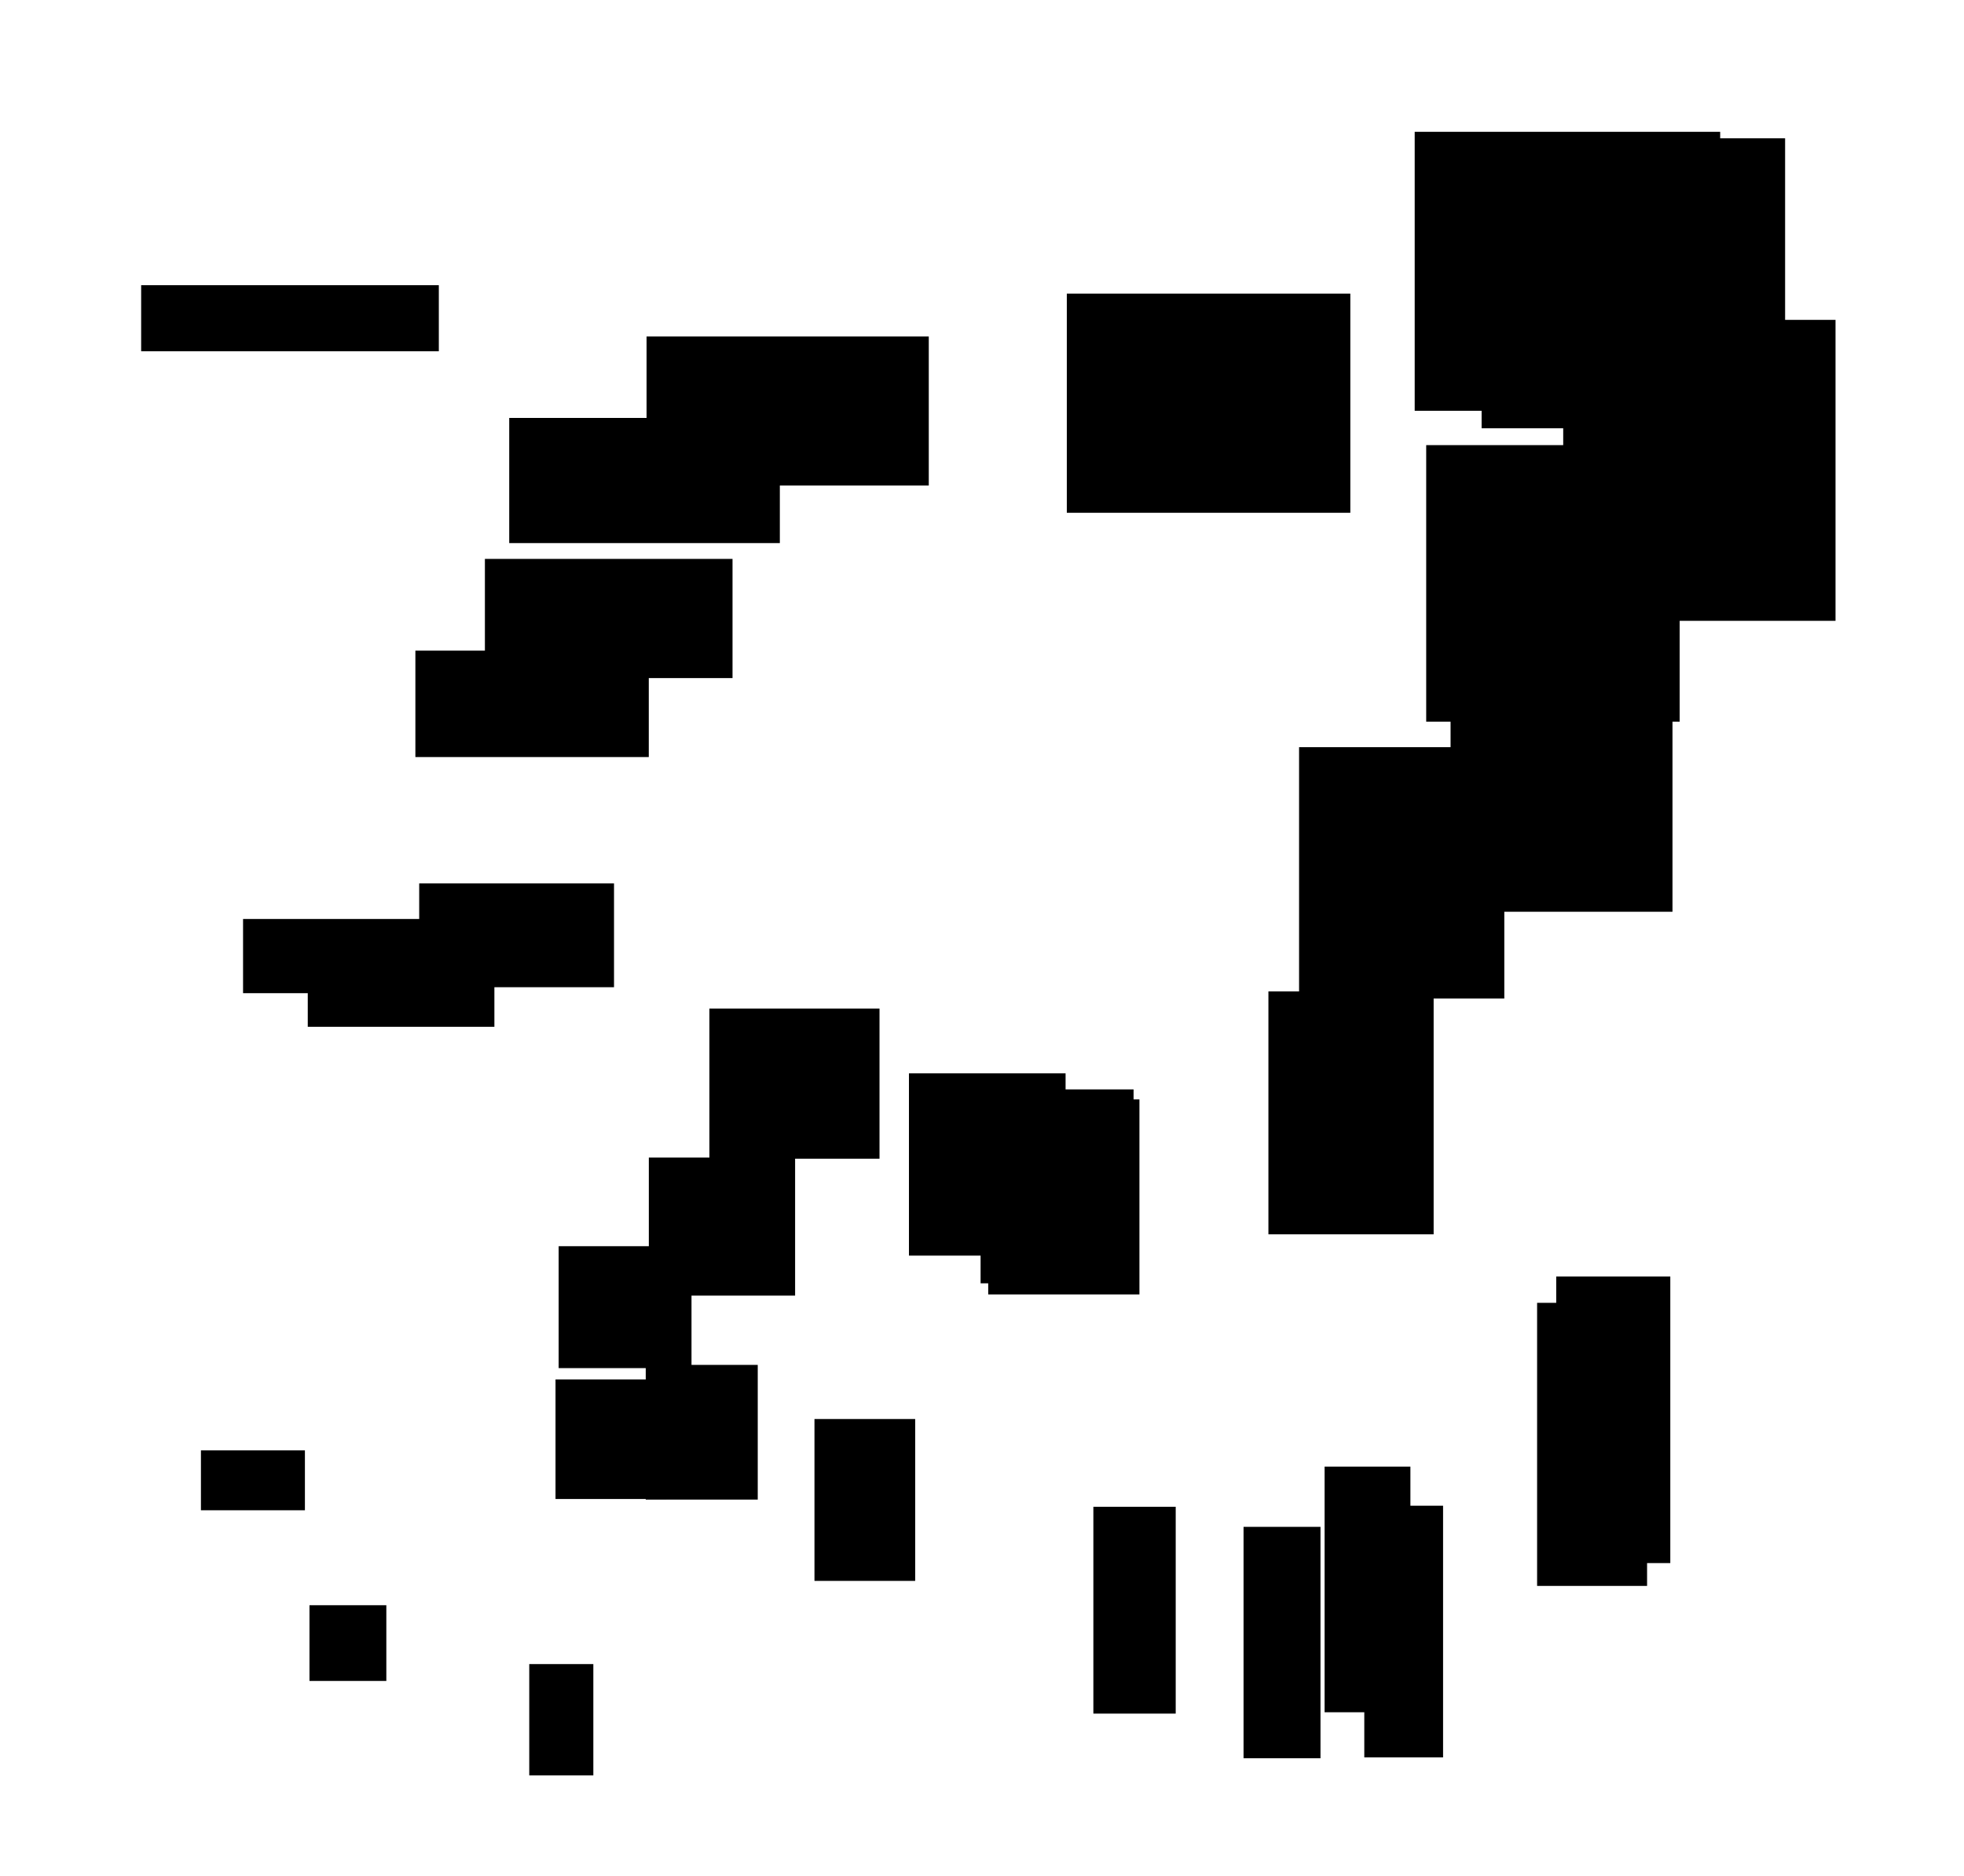
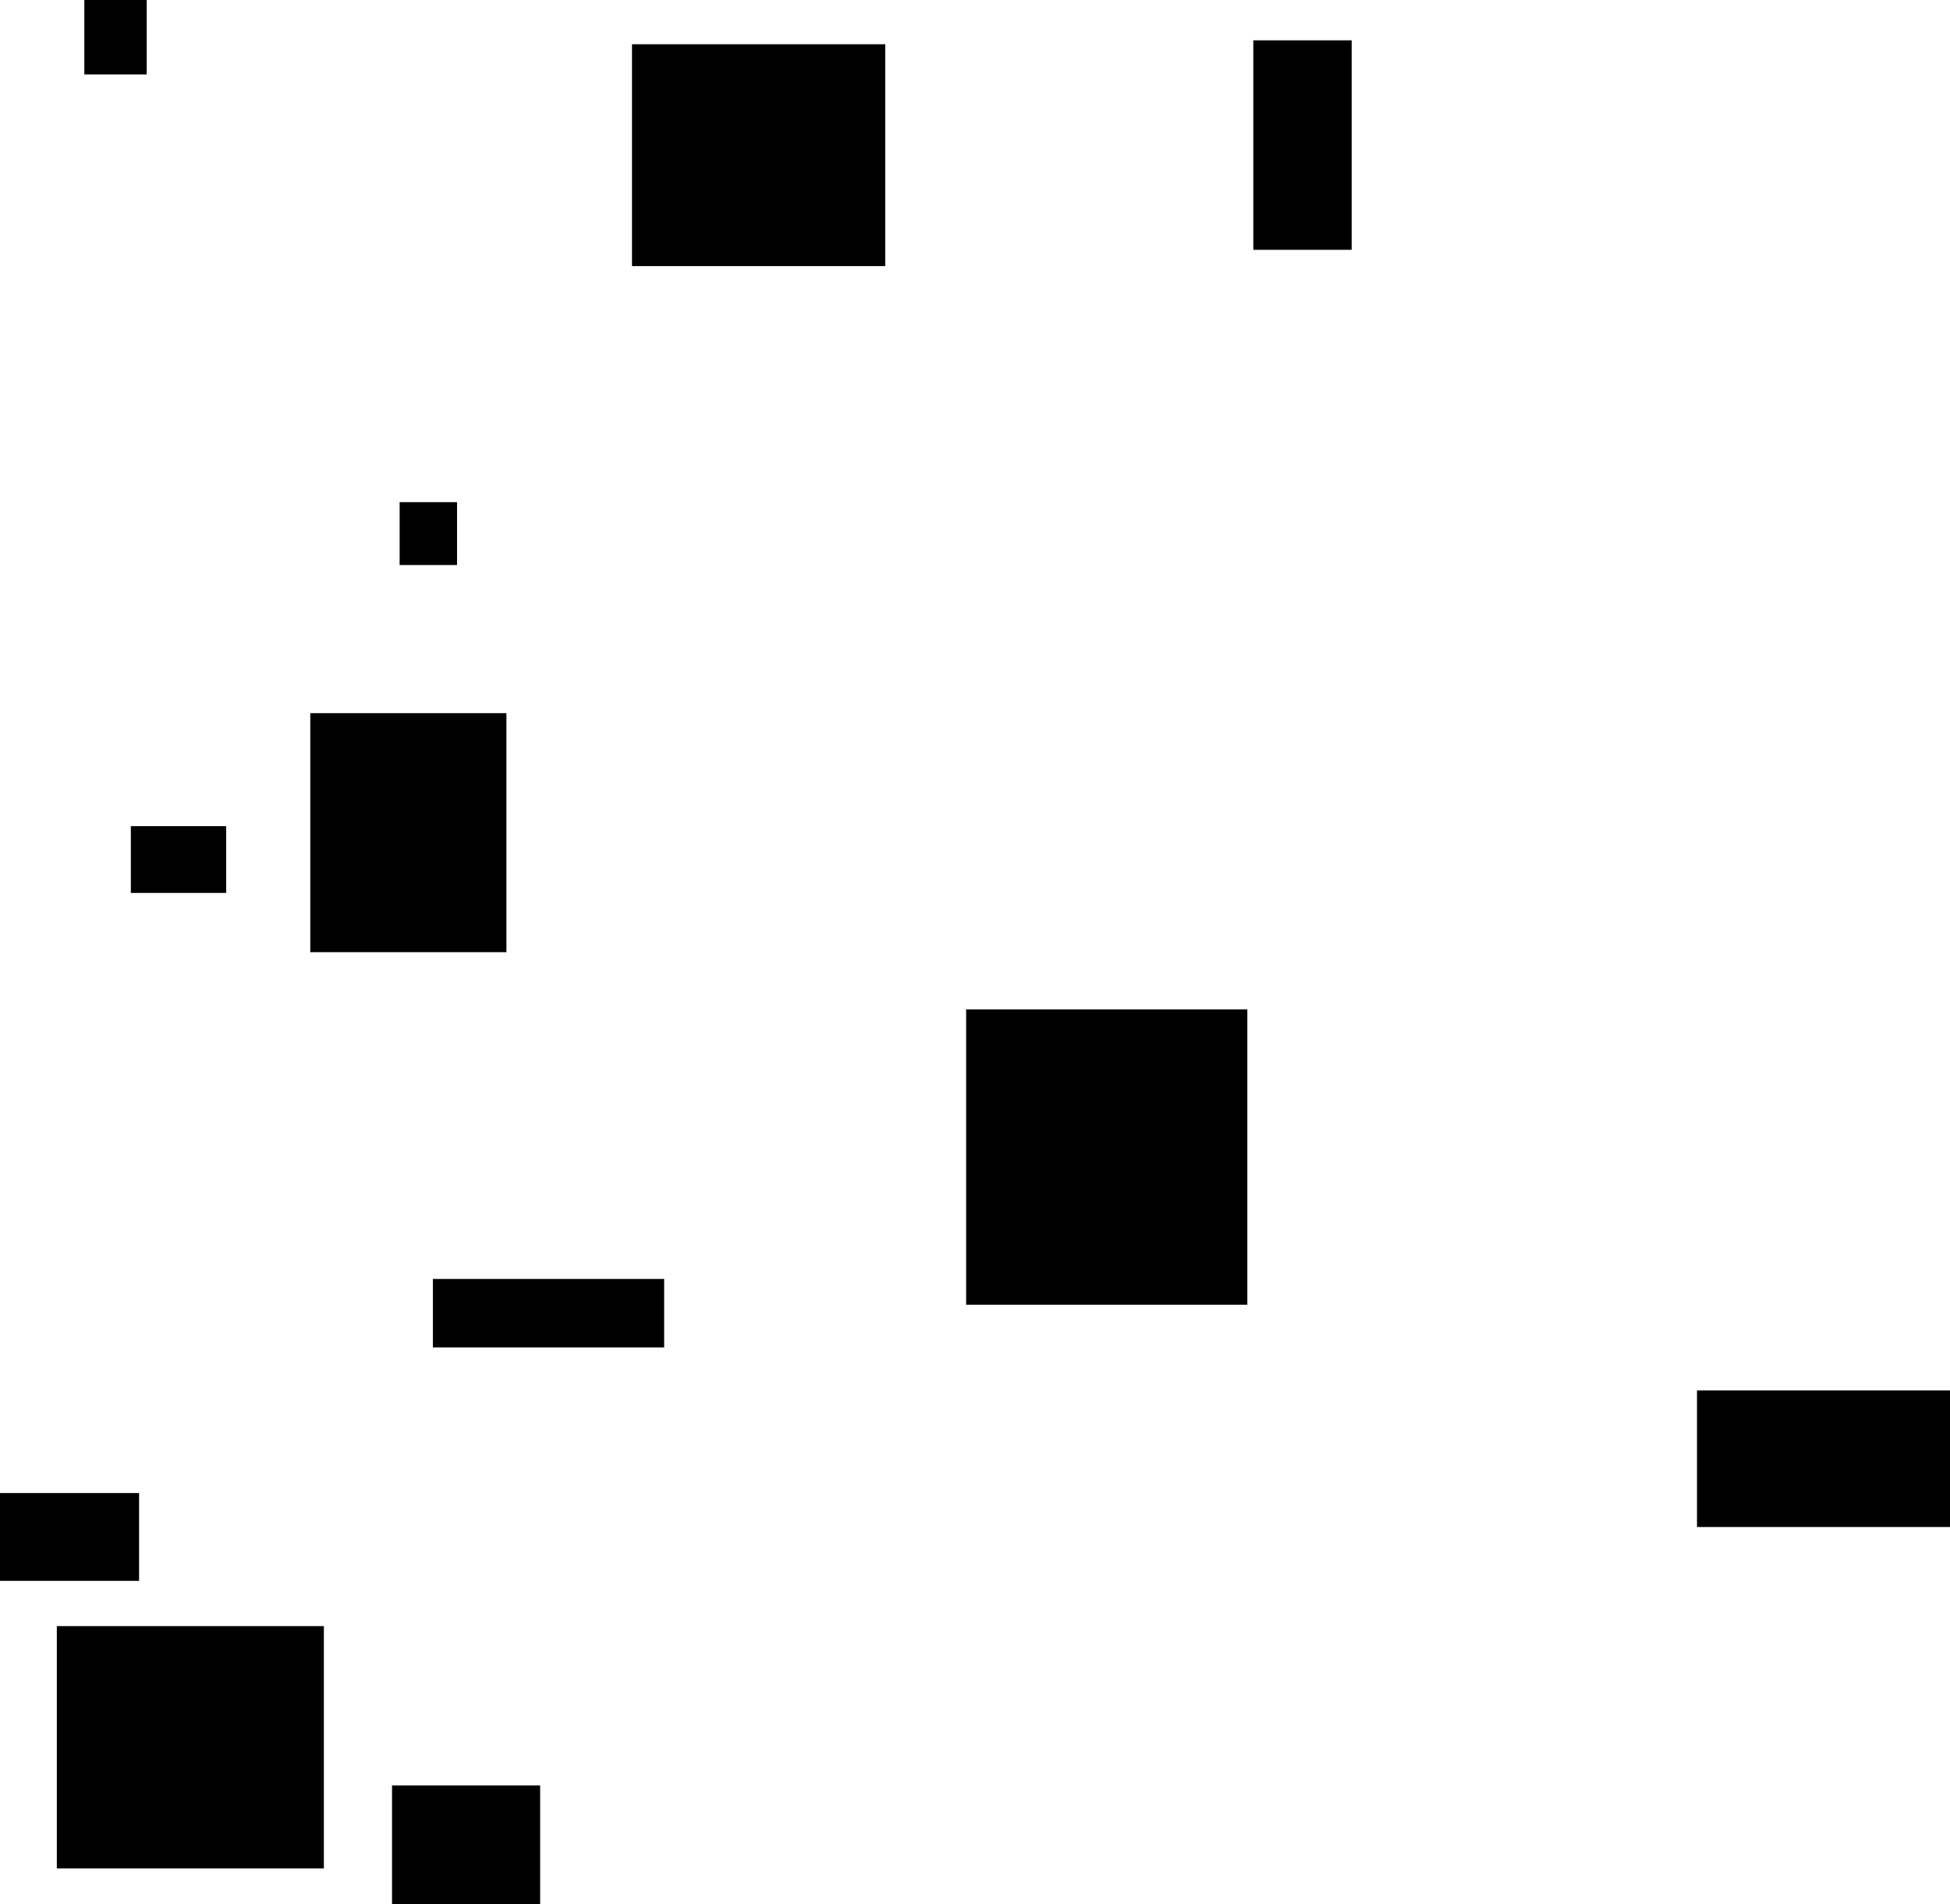
- <svg xmlns="http://www.w3.org/2000/svg" stroke="rgb(0,0,0)" font-size="1" width="800" stroke-opacity="1" viewBox="0.0 0.0 800.0 763.98" height="763.98" version="1.1">
+ <svg xmlns="http://www.w3.org/2000/svg" stroke="rgb(0,0,0)" font-size="1" width="800" stroke-opacity="1" viewBox="0.0 0.0 800.0 780.832" height="780.832" version="1.1">
  <defs />
-   <g fill="rgb(0,0,0)" stroke="rgb(0,0,0)" stroke-linecap="butt" stroke-width="3.127" stroke-miterlimit="10.0" fill-opacity="1.0" stroke-opacity="1.0" stroke-linejoin="miter">
-     <path d="M 699.119,165.763 l -0,-110.509 h -121.307 l -0,110.509 Z" />
+   <g fill="rgb(0,0,0)" stroke="rgb(0,0,0)" stroke-linecap="butt" stroke-width="3.161" stroke-miterlimit="10.0" fill-opacity="1.0" stroke-opacity="1.0" stroke-linejoin="miter">
+     <path d="M 270.892,551.207 l -0,-24.935 h -91.719 l -0,24.935 Z" />
  </g>
-   <g fill="rgb(0,0,0)" stroke="rgb(0,0,0)" stroke-linecap="butt" stroke-width="3.127" stroke-miterlimit="10.0" fill-opacity="1.0" stroke-opacity="1.0" stroke-linejoin="miter">
-     <path d="M 536.315,714.634 l -0,-91.133 h -28.214 l -0,91.133 Z" />
+   <g fill="rgb(0,0,0)" stroke="rgb(0,0,0)" stroke-linecap="butt" stroke-width="3.161" stroke-miterlimit="10.0" fill-opacity="1.0" stroke-opacity="1.0" stroke-linejoin="miter">
+     <path d="M 185.928,230.222 l -0,-22.632 h -20.396 l -0,22.632 Z" />
  </g>
-   <g fill="rgb(0,0,0)" stroke="rgb(0,0,0)" stroke-linecap="butt" stroke-width="3.127" stroke-miterlimit="10.0" fill-opacity="1.0" stroke-opacity="1.0" stroke-linejoin="miter">
-     <path d="M 199.816,416.685 l -0,-31.327 h -72.889 l -0,31.327 Z" />
+   <g fill="rgb(0,0,0)" stroke="rgb(0,0,0)" stroke-linecap="butt" stroke-width="3.161" stroke-miterlimit="10.0" fill-opacity="1.0" stroke-opacity="1.0" stroke-linejoin="miter">
+     <path d="M 91.21,364.743 l -0,-24.237 h -35.952 l -0,24.237 Z" />
  </g>
-   <g fill="rgb(0,0,0)" stroke="rgb(0,0,0)" stroke-linecap="butt" stroke-width="3.127" stroke-miterlimit="10.0" fill-opacity="1.0" stroke-opacity="1.0" stroke-linejoin="miter">
-     <path d="M 296.816,274.645 l -0,-45.423 h -97.737 l -0,45.423 Z" />
+   <g fill="rgb(0,0,0)" stroke="rgb(0,0,0)" stroke-linecap="butt" stroke-width="3.161" stroke-miterlimit="10.0" fill-opacity="1.0" stroke-opacity="1.0" stroke-linejoin="miter">
+     <path d="M 55.478,646.971 l -0,-32.862 h -55.478 l -0,32.862 Z" />
  </g>
-   <g fill="rgb(0,0,0)" stroke="rgb(0,0,0)" stroke-linecap="butt" stroke-width="3.127" stroke-miterlimit="10.0" fill-opacity="1.0" stroke-opacity="1.0" stroke-linejoin="miter">
-     <path d="M 322.307,526.187 l -0,-53.111 h -56.454 l -0,53.111 Z" />
+   <g fill="rgb(0,0,0)" stroke="rgb(0,0,0)" stroke-linecap="butt" stroke-width="3.161" stroke-miterlimit="10.0" fill-opacity="1.0" stroke-opacity="1.0" stroke-linejoin="miter">
+     <path d="M 220.018,780.832 l -0,-46.758 h -57.603 l -0,46.758 Z" />
  </g>
-   <g fill="rgb(0,0,0)" stroke="rgb(0,0,0)" stroke-linecap="butt" stroke-width="3.127" stroke-miterlimit="10.0" fill-opacity="1.0" stroke-opacity="1.0" stroke-linejoin="miter">
-     <path d="M 307.087,609.27 l -0,-51.738 h -42.492 l -0,51.738 Z" />
+   <g fill="rgb(0,0,0)" stroke="rgb(0,0,0)" stroke-linecap="butt" stroke-width="3.161" stroke-miterlimit="10.0" fill-opacity="1.0" stroke-opacity="1.0" stroke-linejoin="miter">
+     <path d="M 131.29,764.949 l -0,-96.252 h -106.392 l -0,96.252 Z" />
  </g>
-   <g fill="rgb(0,0,0)" stroke="rgb(0,0,0)" stroke-linecap="butt" stroke-width="3.127" stroke-miterlimit="10.0" fill-opacity="1.0" stroke-opacity="1.0" stroke-linejoin="miter">
-     <path d="M 477.339,696.447 l -0,-81.12 h -30.411 l -0,81.12 Z" />
+   <g fill="rgb(0,0,0)" stroke="rgb(0,0,0)" stroke-linecap="butt" stroke-width="3.161" stroke-miterlimit="10.0" fill-opacity="1.0" stroke-opacity="1.0" stroke-linejoin="miter">
+     <path d="M 361.591,107.588 l -0,-87.855 h -100.73 l -0,87.855 Z" />
  </g>
-   <g fill="rgb(0,0,0)" stroke="rgb(0,0,0)" stroke-linecap="butt" stroke-width="3.127" stroke-miterlimit="10.0" fill-opacity="1.0" stroke-opacity="1.0" stroke-linejoin="miter">
-     <path d="M 432.481,509.894 l -0,-71.122 h -60.67 l -0,71.122 Z" />
+   <g fill="rgb(0,0,0)" stroke="rgb(0,0,0)" stroke-linecap="butt" stroke-width="3.161" stroke-miterlimit="10.0" fill-opacity="1.0" stroke-opacity="1.0" stroke-linejoin="miter">
+     <path d="M 552.951,100.912 l -0,-82.785 h -37.192 l -0,82.785 Z" />
  </g>
-   <g fill="rgb(0,0,0)" stroke="rgb(0,0,0)" stroke-linecap="butt" stroke-width="3.127" stroke-miterlimit="10.0" fill-opacity="1.0" stroke-opacity="1.0" stroke-linejoin="miter">
-     <path d="M 611.186,405.169 l -0,-99.257 h -80.469 l -0,99.257 Z" />
+   <g fill="rgb(0,0,0)" stroke="rgb(0,0,0)" stroke-linecap="butt" stroke-width="3.161" stroke-miterlimit="10.0" fill-opacity="1.0" stroke-opacity="1.0" stroke-linejoin="miter">
+     <path d="M 206.181,389.055 l -0,-94.9 h -77.308 l -0,94.9 Z" />
  </g>
-   <g fill="rgb(0,0,0)" stroke="rgb(0,0,0)" stroke-linecap="butt" stroke-width="3.127" stroke-miterlimit="10.0" fill-opacity="1.0" stroke-opacity="1.0" stroke-linejoin="miter">
-     <path d="M 679.693,369.822 l -0,-110.108 h -87.264 l -0,110.108 Z" />
+   <g fill="rgb(0,0,0)" stroke="rgb(0,0,0)" stroke-linecap="butt" stroke-width="3.161" stroke-miterlimit="10.0" fill-opacity="1.0" stroke-opacity="1.0" stroke-linejoin="miter">
+     <path d="M 58.601,28.963 l -0,-28.963 h -22.423 l -0,28.963 Z" />
  </g>
-   <g fill="rgb(0,0,0)" stroke="rgb(0,0,0)" stroke-linecap="butt" stroke-width="3.127" stroke-miterlimit="10.0" fill-opacity="1.0" stroke-opacity="1.0" stroke-linejoin="miter">
-     <path d="M 462.564,525.699 l -0,-76.32 h -58.469 l -0,76.32 Z" />
+   <g fill="rgb(0,0,0)" stroke="rgb(0,0,0)" stroke-linecap="butt" stroke-width="3.161" stroke-miterlimit="10.0" fill-opacity="1.0" stroke-opacity="1.0" stroke-linejoin="miter">
+     <path d="M 800,624.883 l -0,-52.886 h -102.216 l -0,52.886 Z" />
  </g>
-   <g fill="rgb(0,0,0)" stroke="rgb(0,0,0)" stroke-linecap="butt" stroke-width="3.127" stroke-miterlimit="10.0" fill-opacity="1.0" stroke-opacity="1.0" stroke-linejoin="miter">
-     <path d="M 746.103,251.323 l -0,-119.466 h -107.794 l -0,119.466 Z" />
-   </g>
-   <g fill="rgb(0,0,0)" stroke="rgb(0,0,0)" stroke-linecap="butt" stroke-width="3.127" stroke-miterlimit="10.0" fill-opacity="1.0" stroke-opacity="1.0" stroke-linejoin="miter">
-     <path d="M 682.62,292.403 l -0,-109.525 h -100.119 l -0,109.525 Z" />
-   </g>
-   <g fill="rgb(0,0,0)" stroke="rgb(0,0,0)" stroke-linecap="butt" stroke-width="3.127" stroke-miterlimit="10.0" fill-opacity="1.0" stroke-opacity="1.0" stroke-linejoin="miter">
-     <path d="M 371.219,642.389 l -0,-62.81 h -37.895 l -0,62.81 Z" />
-   </g>
-   <g fill="rgb(0,0,0)" stroke="rgb(0,0,0)" stroke-linecap="butt" stroke-width="3.127" stroke-miterlimit="10.0" fill-opacity="1.0" stroke-opacity="1.0" stroke-linejoin="miter">
-     <path d="M 582.403,501.217 l -0,-95.817 h -64.174 l -0,95.817 Z" />
-   </g>
-   <g fill="rgb(0,0,0)" stroke="rgb(0,0,0)" stroke-linecap="butt" stroke-width="3.127" stroke-miterlimit="10.0" fill-opacity="1.0" stroke-opacity="1.0" stroke-linejoin="miter">
-     <path d="M 586.245,714.284 l -0,-99.392 h -28.961 l -0,99.392 Z" />
-   </g>
-   <g fill="rgb(0,0,0)" stroke="rgb(0,0,0)" stroke-linecap="butt" stroke-width="3.127" stroke-miterlimit="10.0" fill-opacity="1.0" stroke-opacity="1.0" stroke-linejoin="miter">
-     <path d="M 572.937,695.898 l -0,-96.936 h -31.82 l -0,96.936 Z" />
-   </g>
-   <g fill="rgb(0,0,0)" stroke="rgb(0,0,0)" stroke-linecap="butt" stroke-width="3.127" stroke-miterlimit="10.0" fill-opacity="1.0" stroke-opacity="1.0" stroke-linejoin="miter">
-     <path d="M 669.343,644.434 l -0,-112.183 h -41.668 l -0,112.183 Z" />
-   </g>
-   <g fill="rgb(0,0,0)" stroke="rgb(0,0,0)" stroke-linecap="butt" stroke-width="3.127" stroke-miterlimit="10.0" fill-opacity="1.0" stroke-opacity="1.0" stroke-linejoin="miter">
-     <path d="M 269.864,609.03 l -0,-45.574 h -42.018 l -0,45.574 Z" />
-   </g>
-   <g fill="rgb(0,0,0)" stroke="rgb(0,0,0)" stroke-linecap="butt" stroke-width="3.127" stroke-miterlimit="10.0" fill-opacity="1.0" stroke-opacity="1.0" stroke-linejoin="miter">
-     <path d="M 725.566,172.887 l -0,-114.984 h -120.493 l -0,114.984 Z" />
-   </g>
-   <g fill="rgb(0,0,0)" stroke="rgb(0,0,0)" stroke-linecap="butt" stroke-width="3.127" stroke-miterlimit="10.0" fill-opacity="1.0" stroke-opacity="1.0" stroke-linejoin="miter">
-     <path d="M 356.687,470.411 l -0,-58.033 h -66.16 l -0,58.033 Z" />
-   </g>
-   <g fill="rgb(0,0,0)" stroke="rgb(0,0,0)" stroke-linecap="butt" stroke-width="3.127" stroke-miterlimit="10.0" fill-opacity="1.0" stroke-opacity="1.0" stroke-linejoin="miter">
-     <path d="M 316.09,219.656 l -0,-47.854 h -107.104 l -0,47.854 Z" />
-   </g>
-   <g fill="rgb(0,0,0)" stroke="rgb(0,0,0)" stroke-linecap="butt" stroke-width="3.127" stroke-miterlimit="10.0" fill-opacity="1.0" stroke-opacity="1.0" stroke-linejoin="miter">
-     <path d="M 280.108,555.719 l -0,-46.534 h -50.983 l -0,46.534 Z" />
-   </g>
-   <g fill="rgb(0,0,0)" stroke="rgb(0,0,0)" stroke-linecap="butt" stroke-width="3.127" stroke-miterlimit="10.0" fill-opacity="1.0" stroke-opacity="1.0" stroke-linejoin="miter">
-     <path d="M 262.705,306.812 l -0,-40.22 h -91.942 l -0,40.22 Z" />
-   </g>
-   <g fill="rgb(0,0,0)" stroke="rgb(0,0,0)" stroke-linecap="butt" stroke-width="3.127" stroke-miterlimit="10.0" fill-opacity="1.0" stroke-opacity="1.0" stroke-linejoin="miter">
-     <path d="M 175.388,402.993 l -0,-27.095 h -74.818 l -0,27.095 Z" />
-   </g>
-   <g fill="rgb(0,0,0)" stroke="rgb(0,0,0)" stroke-linecap="butt" stroke-width="3.127" stroke-miterlimit="10.0" fill-opacity="1.0" stroke-opacity="1.0" stroke-linejoin="miter">
-     <path d="M 122.636,613.622 l -0,-21.268 h -39.227 l -0,21.268 Z" />
-   </g>
-   <g fill="rgb(0,0,0)" stroke="rgb(0,0,0)" stroke-linecap="butt" stroke-width="3.127" stroke-miterlimit="10.0" fill-opacity="1.0" stroke-opacity="1.0" stroke-linejoin="miter">
-     <path d="M 240.12,721.606 l -0,-42.203 h -22.975 l -0,42.203 Z" />
-   </g>
-   <g fill="rgb(0,0,0)" stroke="rgb(0,0,0)" stroke-linecap="butt" stroke-width="3.127" stroke-miterlimit="10.0" fill-opacity="1.0" stroke-opacity="1.0" stroke-linejoin="miter">
-     <path d="M 155.802,683.144 l -0,-27.717 h -28.178 l -0,27.717 Z" />
-   </g>
-   <g fill="rgb(0,0,0)" stroke="rgb(0,0,0)" stroke-linecap="butt" stroke-width="3.127" stroke-miterlimit="10.0" fill-opacity="1.0" stroke-opacity="1.0" stroke-linejoin="miter">
-     <path d="M 376.756,196.201 l -0,-57.572 h -111.823 l -0,57.572 Z" />
-   </g>
-   <g fill="rgb(0,0,0)" stroke="rgb(0,0,0)" stroke-linecap="butt" stroke-width="3.127" stroke-miterlimit="10.0" fill-opacity="1.0" stroke-opacity="1.0" stroke-linejoin="miter">
-     <path d="M 548.466,207.307 l -0,-86.146 h -112.353 l -0,86.146 Z" />
-   </g>
-   <g fill="rgb(0,0,0)" stroke="rgb(0,0,0)" stroke-linecap="butt" stroke-width="3.127" stroke-miterlimit="10.0" fill-opacity="1.0" stroke-opacity="1.0" stroke-linejoin="miter">
-     <path d="M 248.545,400.564 l -0,-39.17 h -76.229 l -0,39.17 Z" />
-   </g>
-   <g fill="rgb(0,0,0)" stroke="rgb(0,0,0)" stroke-linecap="butt" stroke-width="3.127" stroke-miterlimit="10.0" fill-opacity="1.0" stroke-opacity="1.0" stroke-linejoin="miter">
-     <path d="M 177.181,141.521 l -0,-23.785 h -118.121 l -0,23.785 Z" />
-   </g>
-   <g fill="rgb(0,0,0)" stroke="rgb(0,0,0)" stroke-linecap="butt" stroke-width="3.127" stroke-miterlimit="10.0" fill-opacity="1.0" stroke-opacity="1.0" stroke-linejoin="miter">
-     <path d="M 678.802,635.134 l -0,-113.62 h -43.338 l -0,113.62 Z" />
-   </g>
-   <g fill="rgb(0,0,0)" stroke="rgb(0,0,0)" stroke-linecap="butt" stroke-width="3.127" stroke-miterlimit="10.0" fill-opacity="1.0" stroke-opacity="1.0" stroke-linejoin="miter">
-     <path d="M 460.176,521.175 l -0,-75.862 h -59.185 l -0,75.862 Z" />
+   <g fill="rgb(0,0,0)" stroke="rgb(0,0,0)" stroke-linecap="butt" stroke-width="3.161" stroke-miterlimit="10.0" fill-opacity="1.0" stroke-opacity="1.0" stroke-linejoin="miter">
+     <path d="M 510.147,533.694 l -0,-117.993 h -112.2 l -0,117.993 Z" />
  </g>
</svg>
